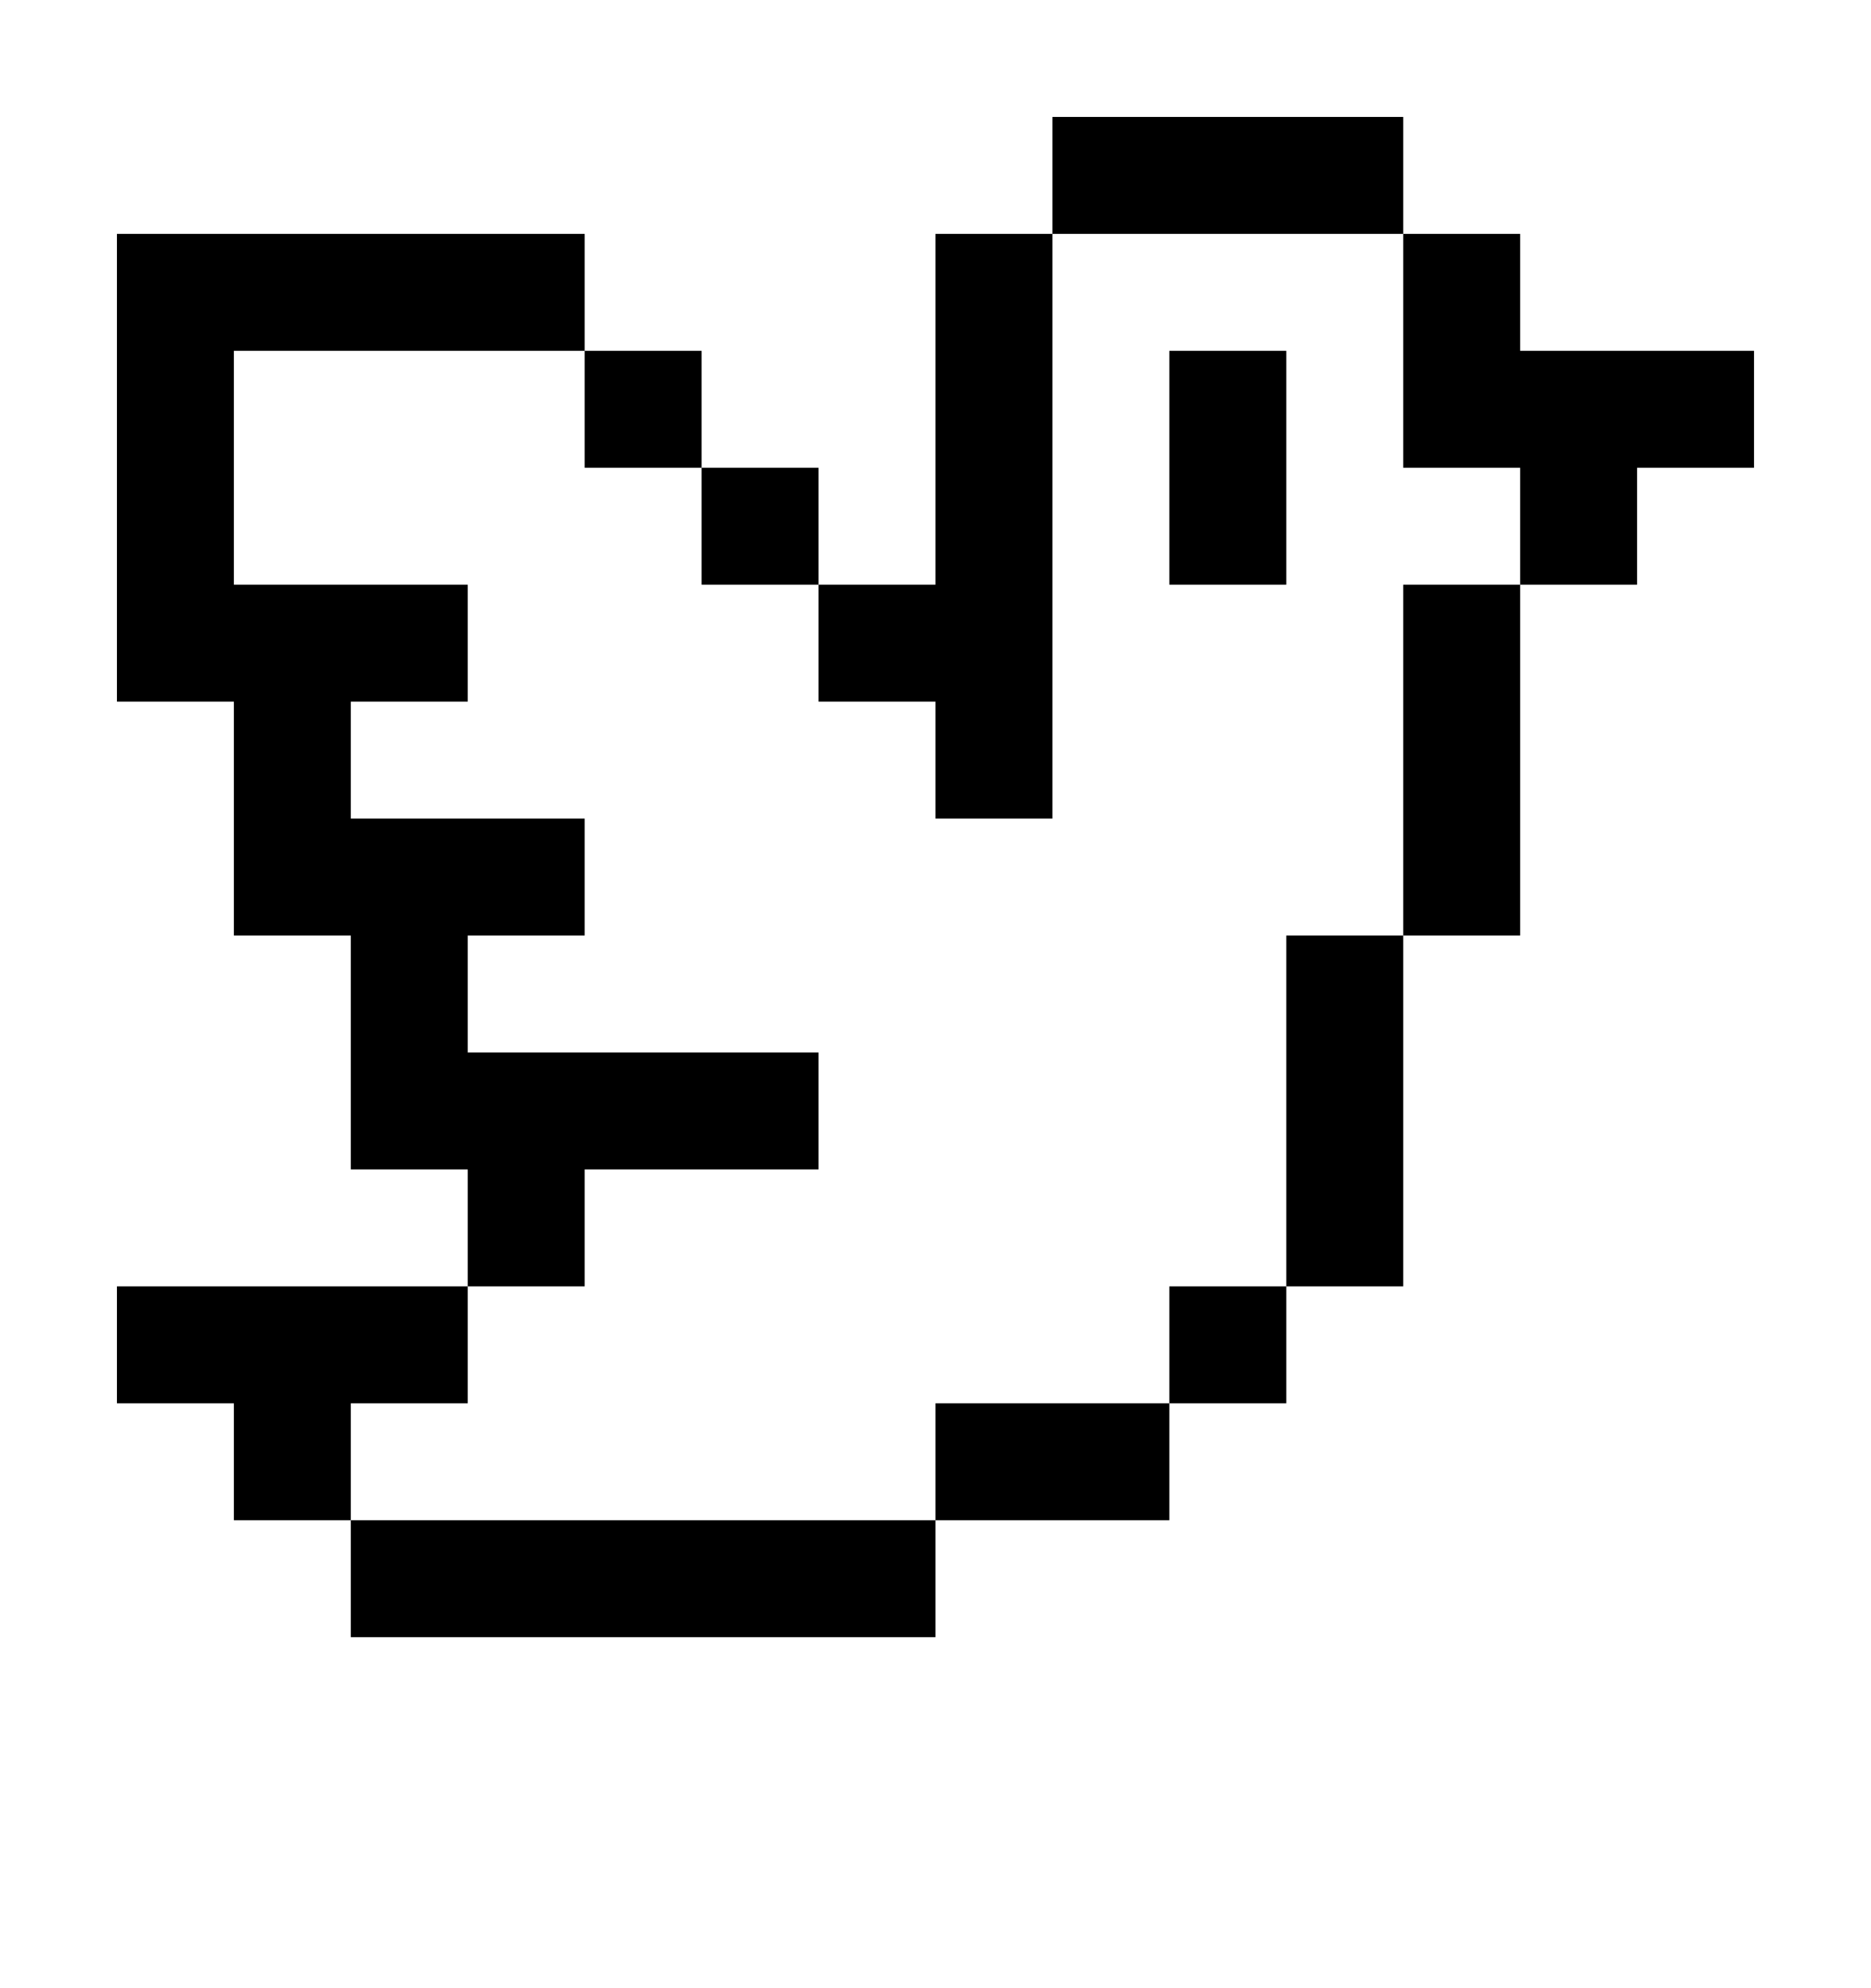
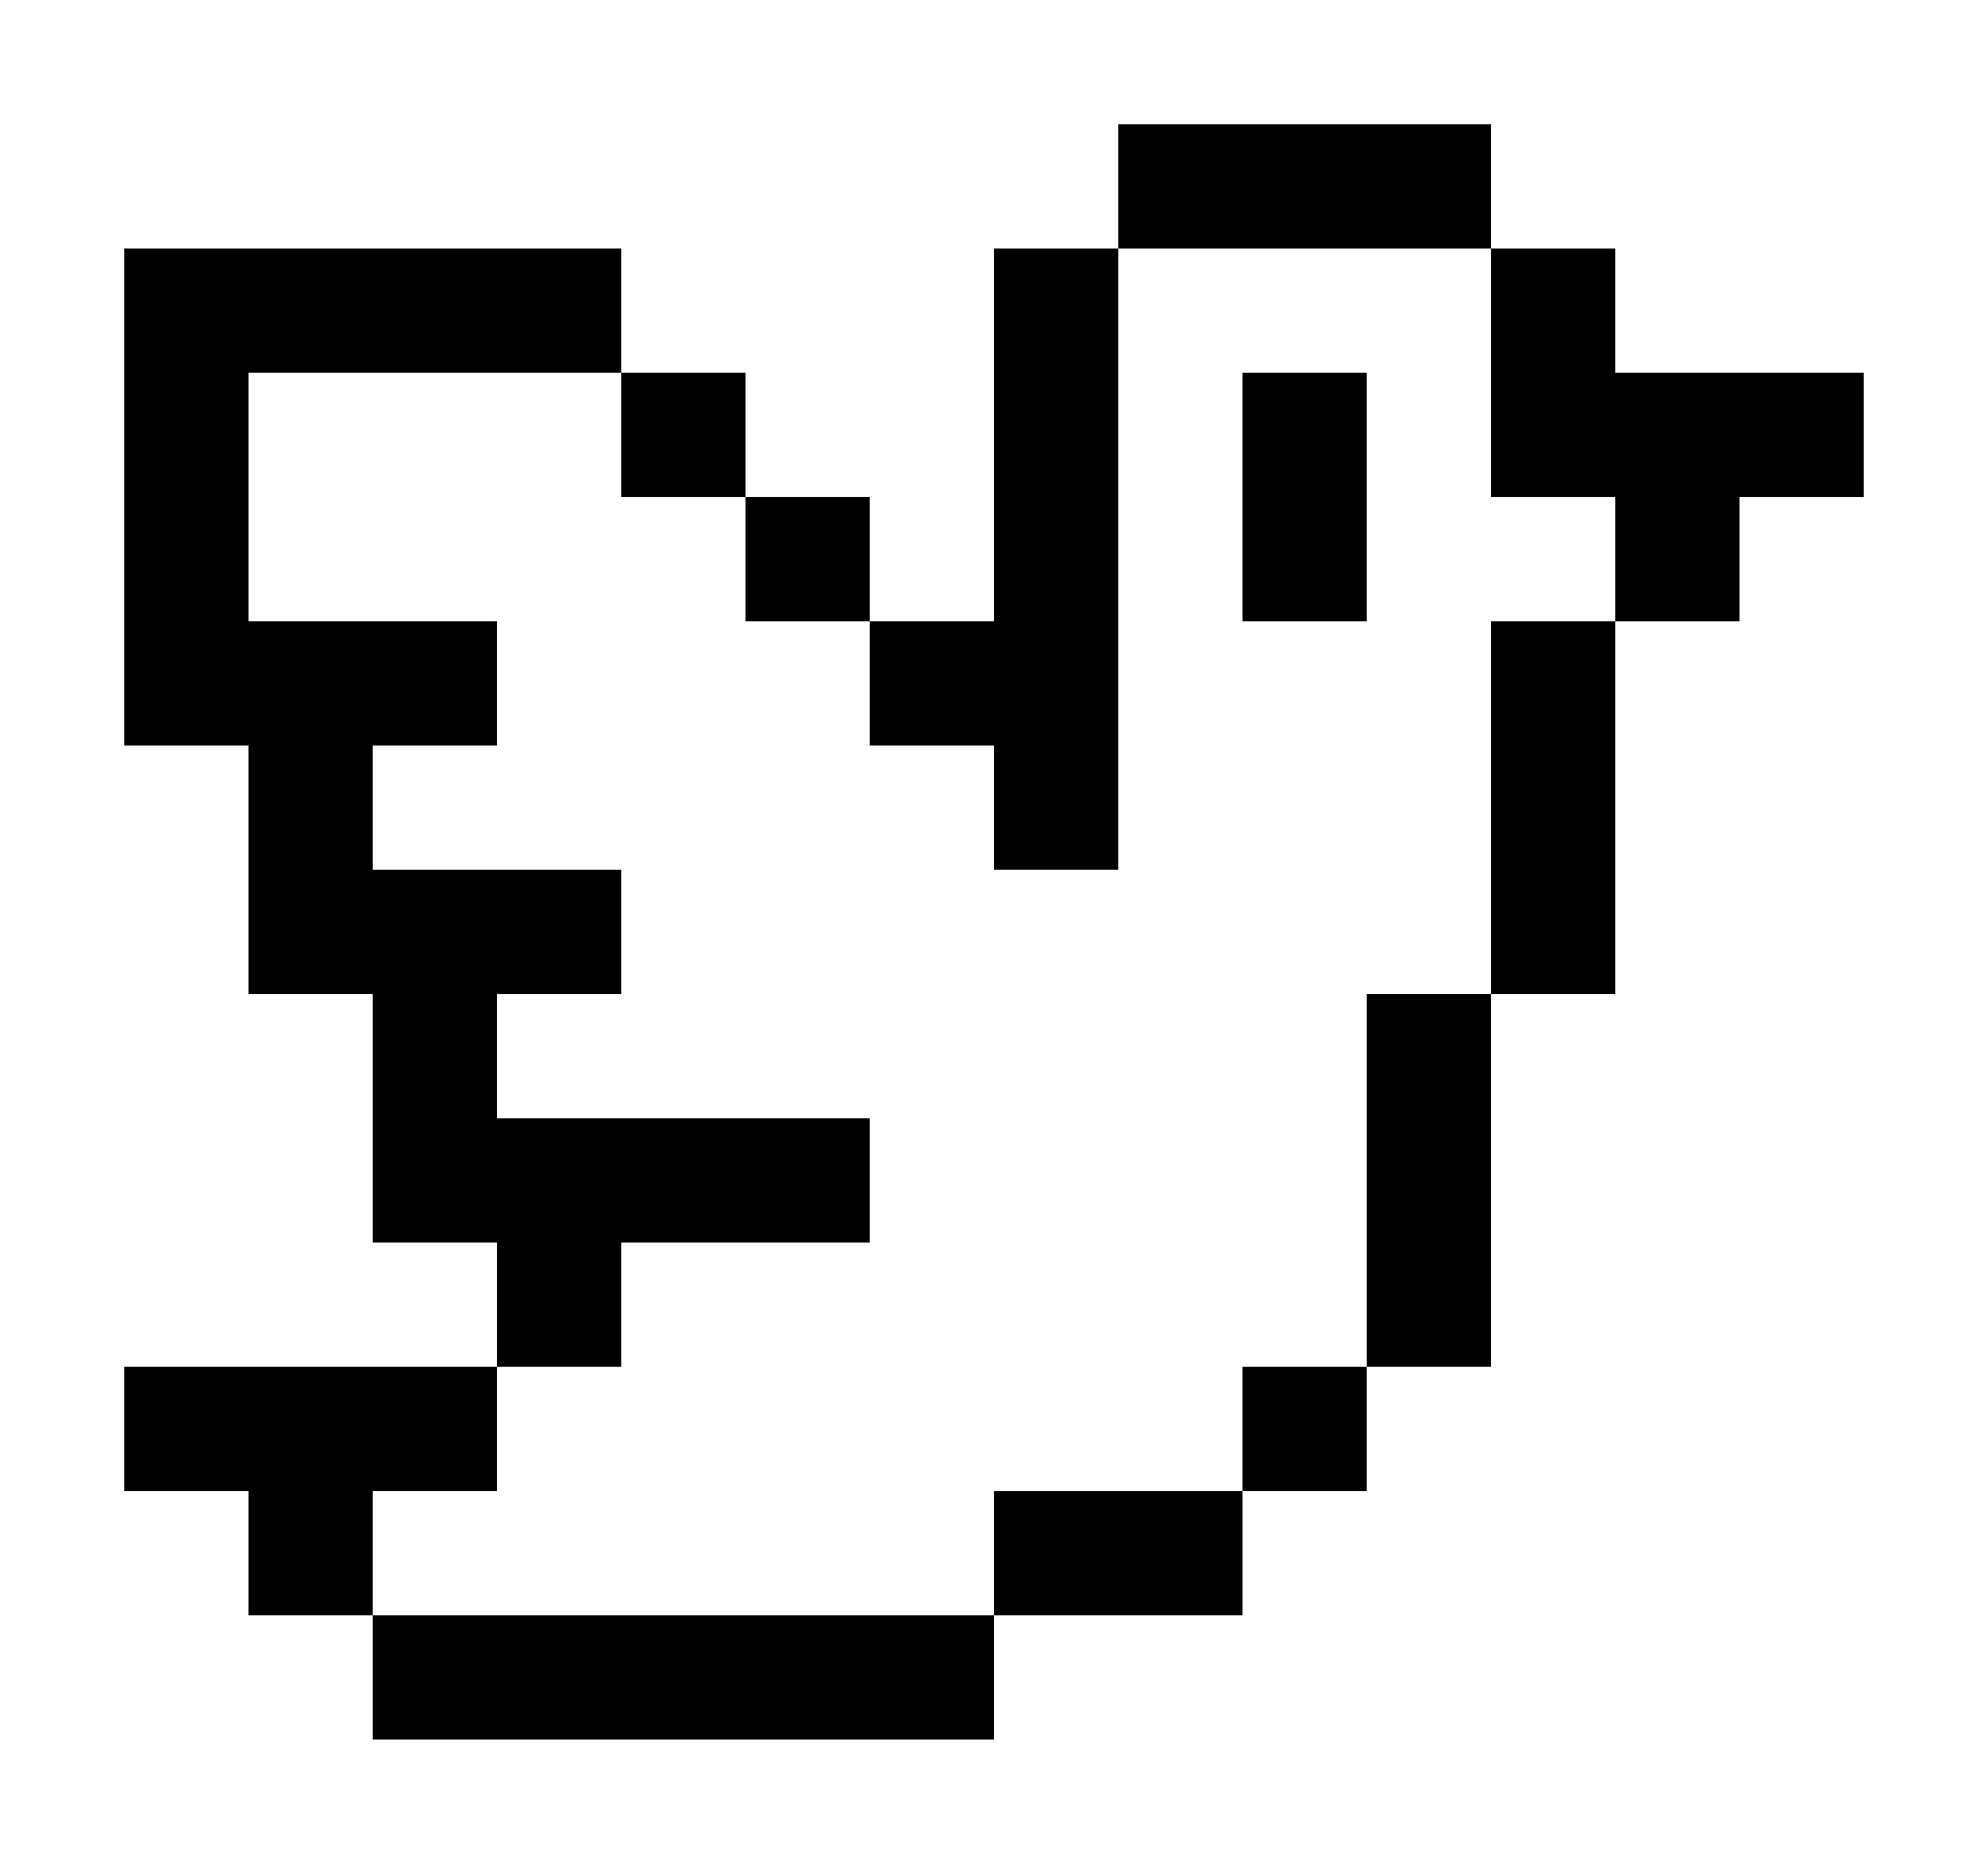
- <svg xmlns="http://www.w3.org/2000/svg" viewBox="1 1 16 17" version="1.1">
-   <path fill="#000000" d="M10,2h3v1h1v1h2v1h-1v1h-1v3h-1v3h-1v1h-1v1h-2v1h-5v-1h-1v-1h-1v-1h3v-1h-1v-2h-1v-2h-1v-4h4v1h1v1h1v1h1v-3h1v-1M11,3h-1v5h-1v-1h-1v-1h-1v-1h-1v-1h-3v2h2v1h-1v1h2v1h-1v1h3v1h-2v1h-1v1h-1v1h5v-1h2v-1h1v-3h1v-3h1v-1h-1v-2h-2M11,4h1v2h-1z" />
+ <svg xmlns="http://www.w3.org/2000/svg" width="16" height="15" version="1.1">
+   <path fill="#000000" d="M9,1h3v1h1v1h2v1h-1v1h-1v3h-1v3h-1v1h-1v1h-2v1h-5v-1h-1v-1h-1v-1h3v-1h-1v-2h-1v-2h-1v-4h4v1h1v1h1v1h1v-3h1v-1M10,2h-1v5h-1v-1h-1v-1h-1v-1h-1v-1h-3v2h2v1h-1v1h2v1h-1v1h3v1h-2v1h-1v1h-1v1h5v-1h2v-1h1v-3h1v-3h1v-1h-1v-2h-2M10,3h1v2h-1z" />
</svg>
